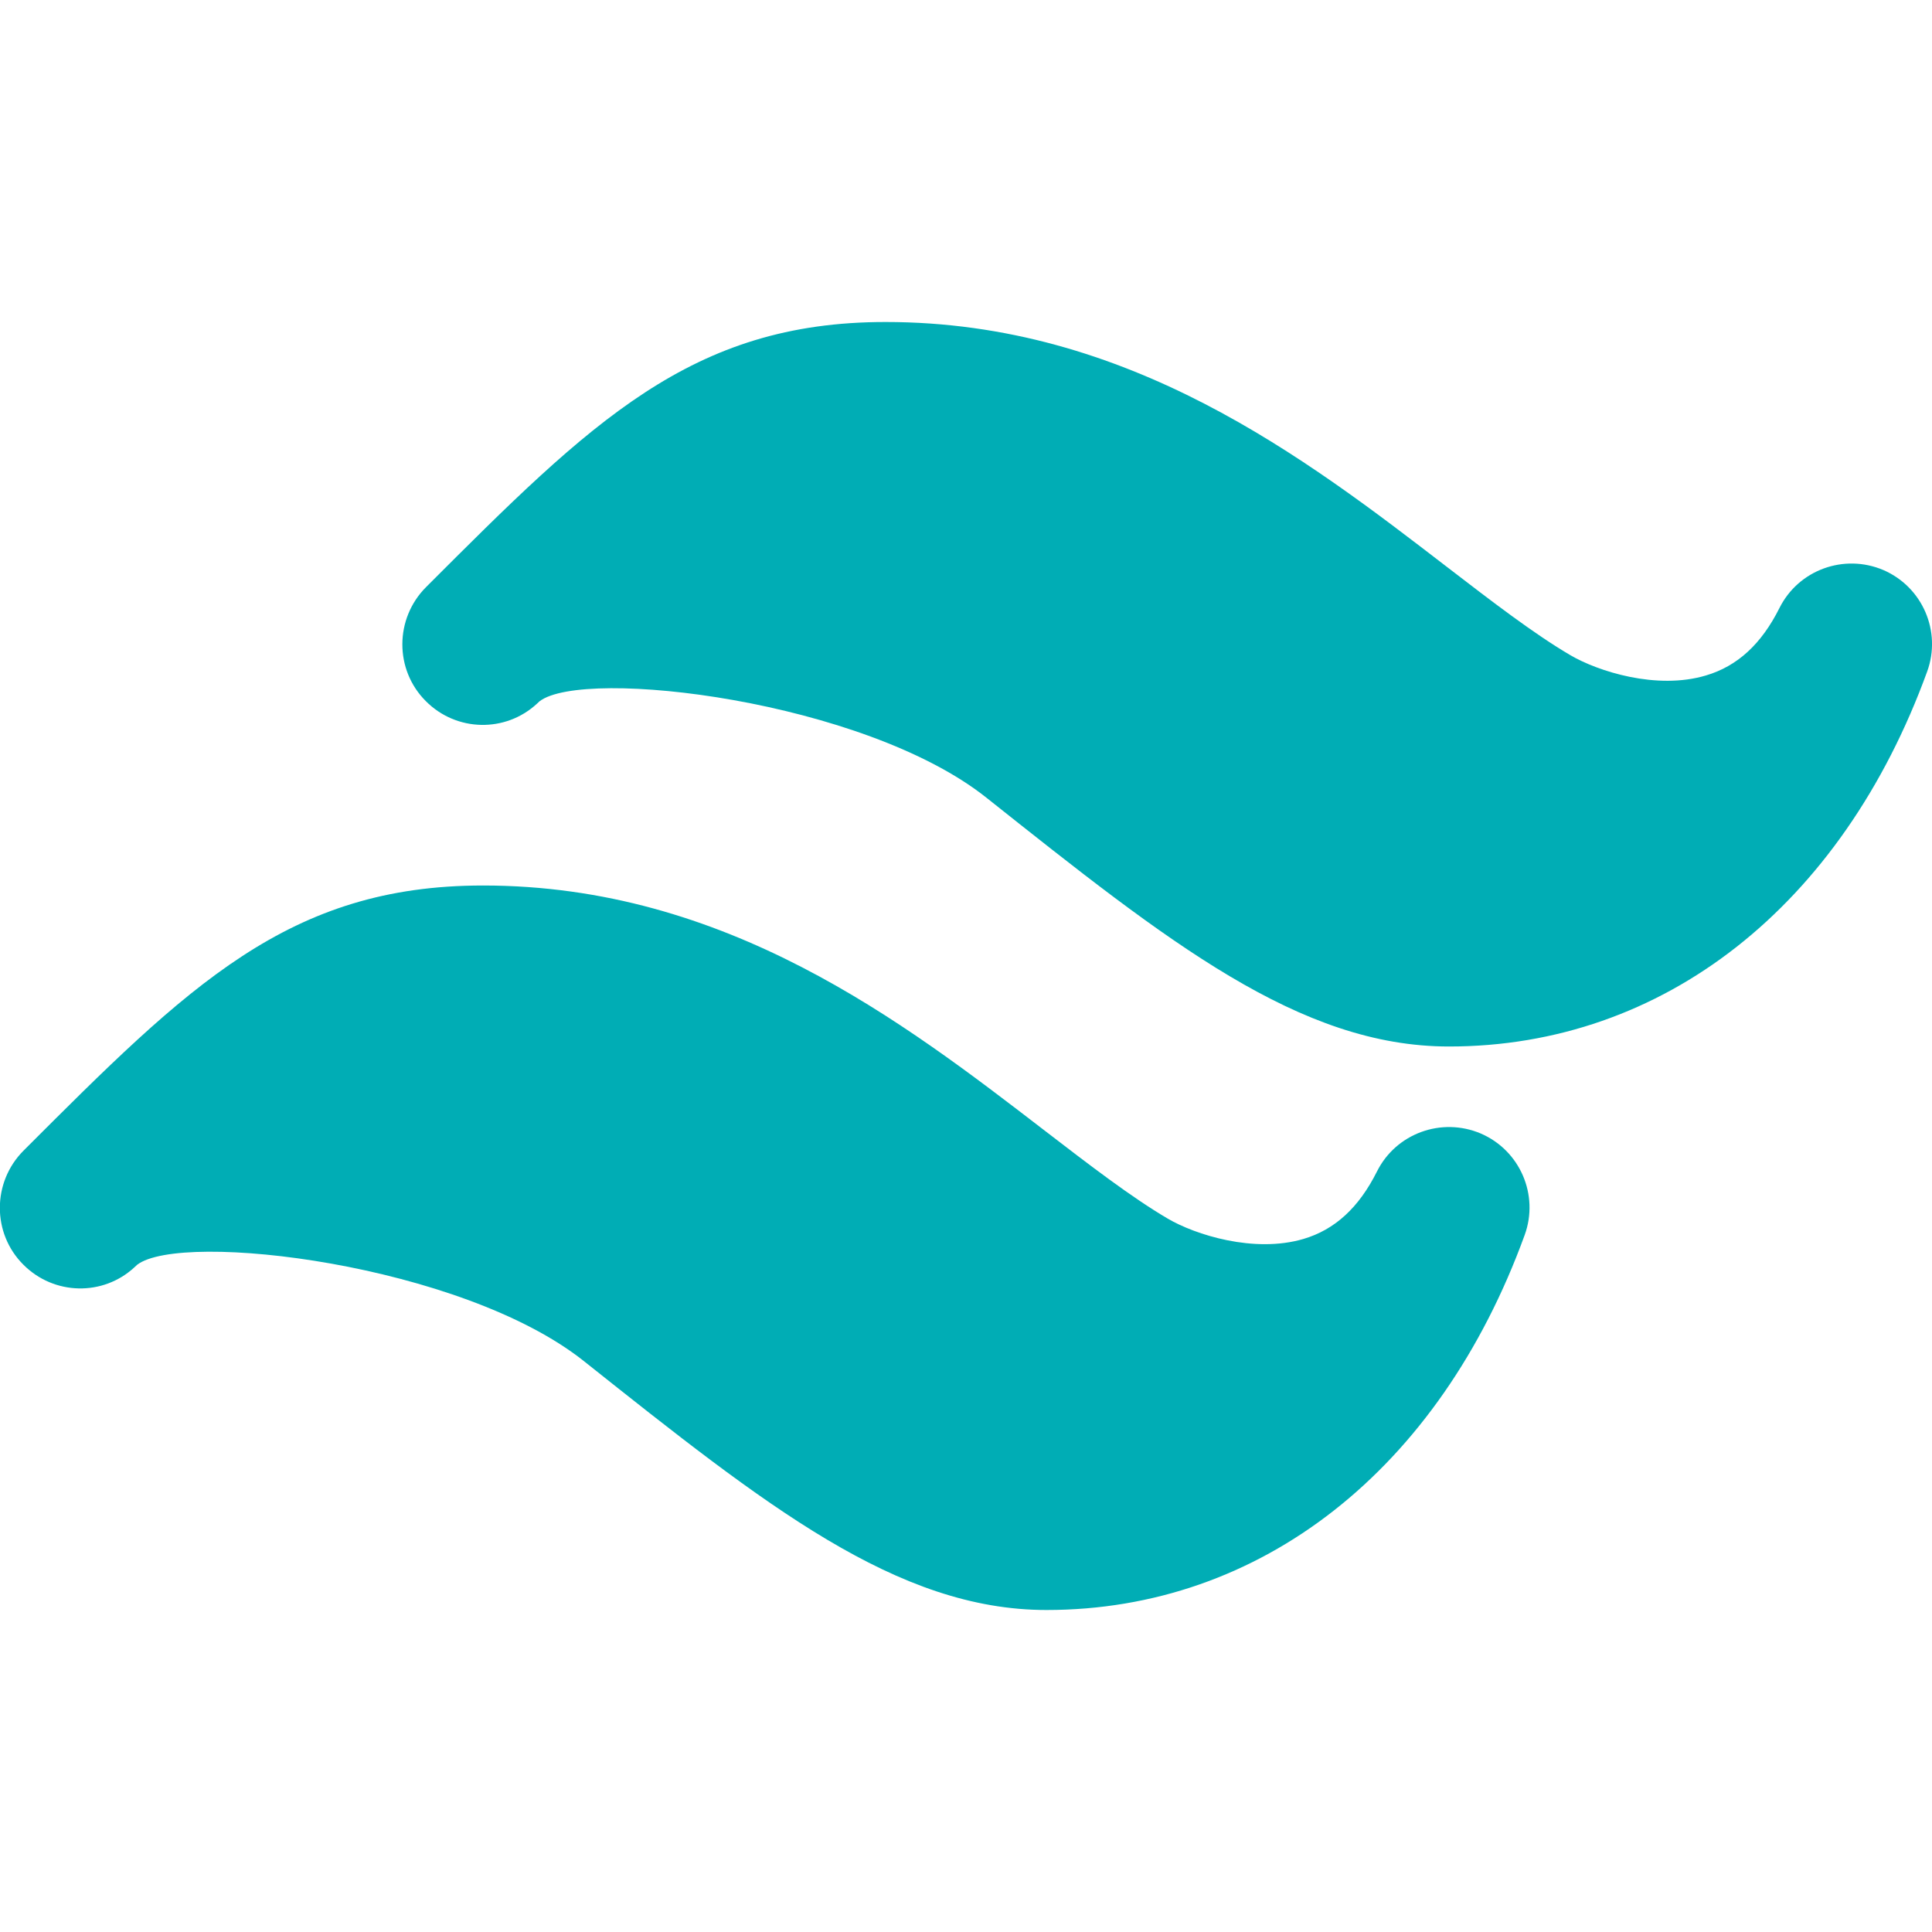
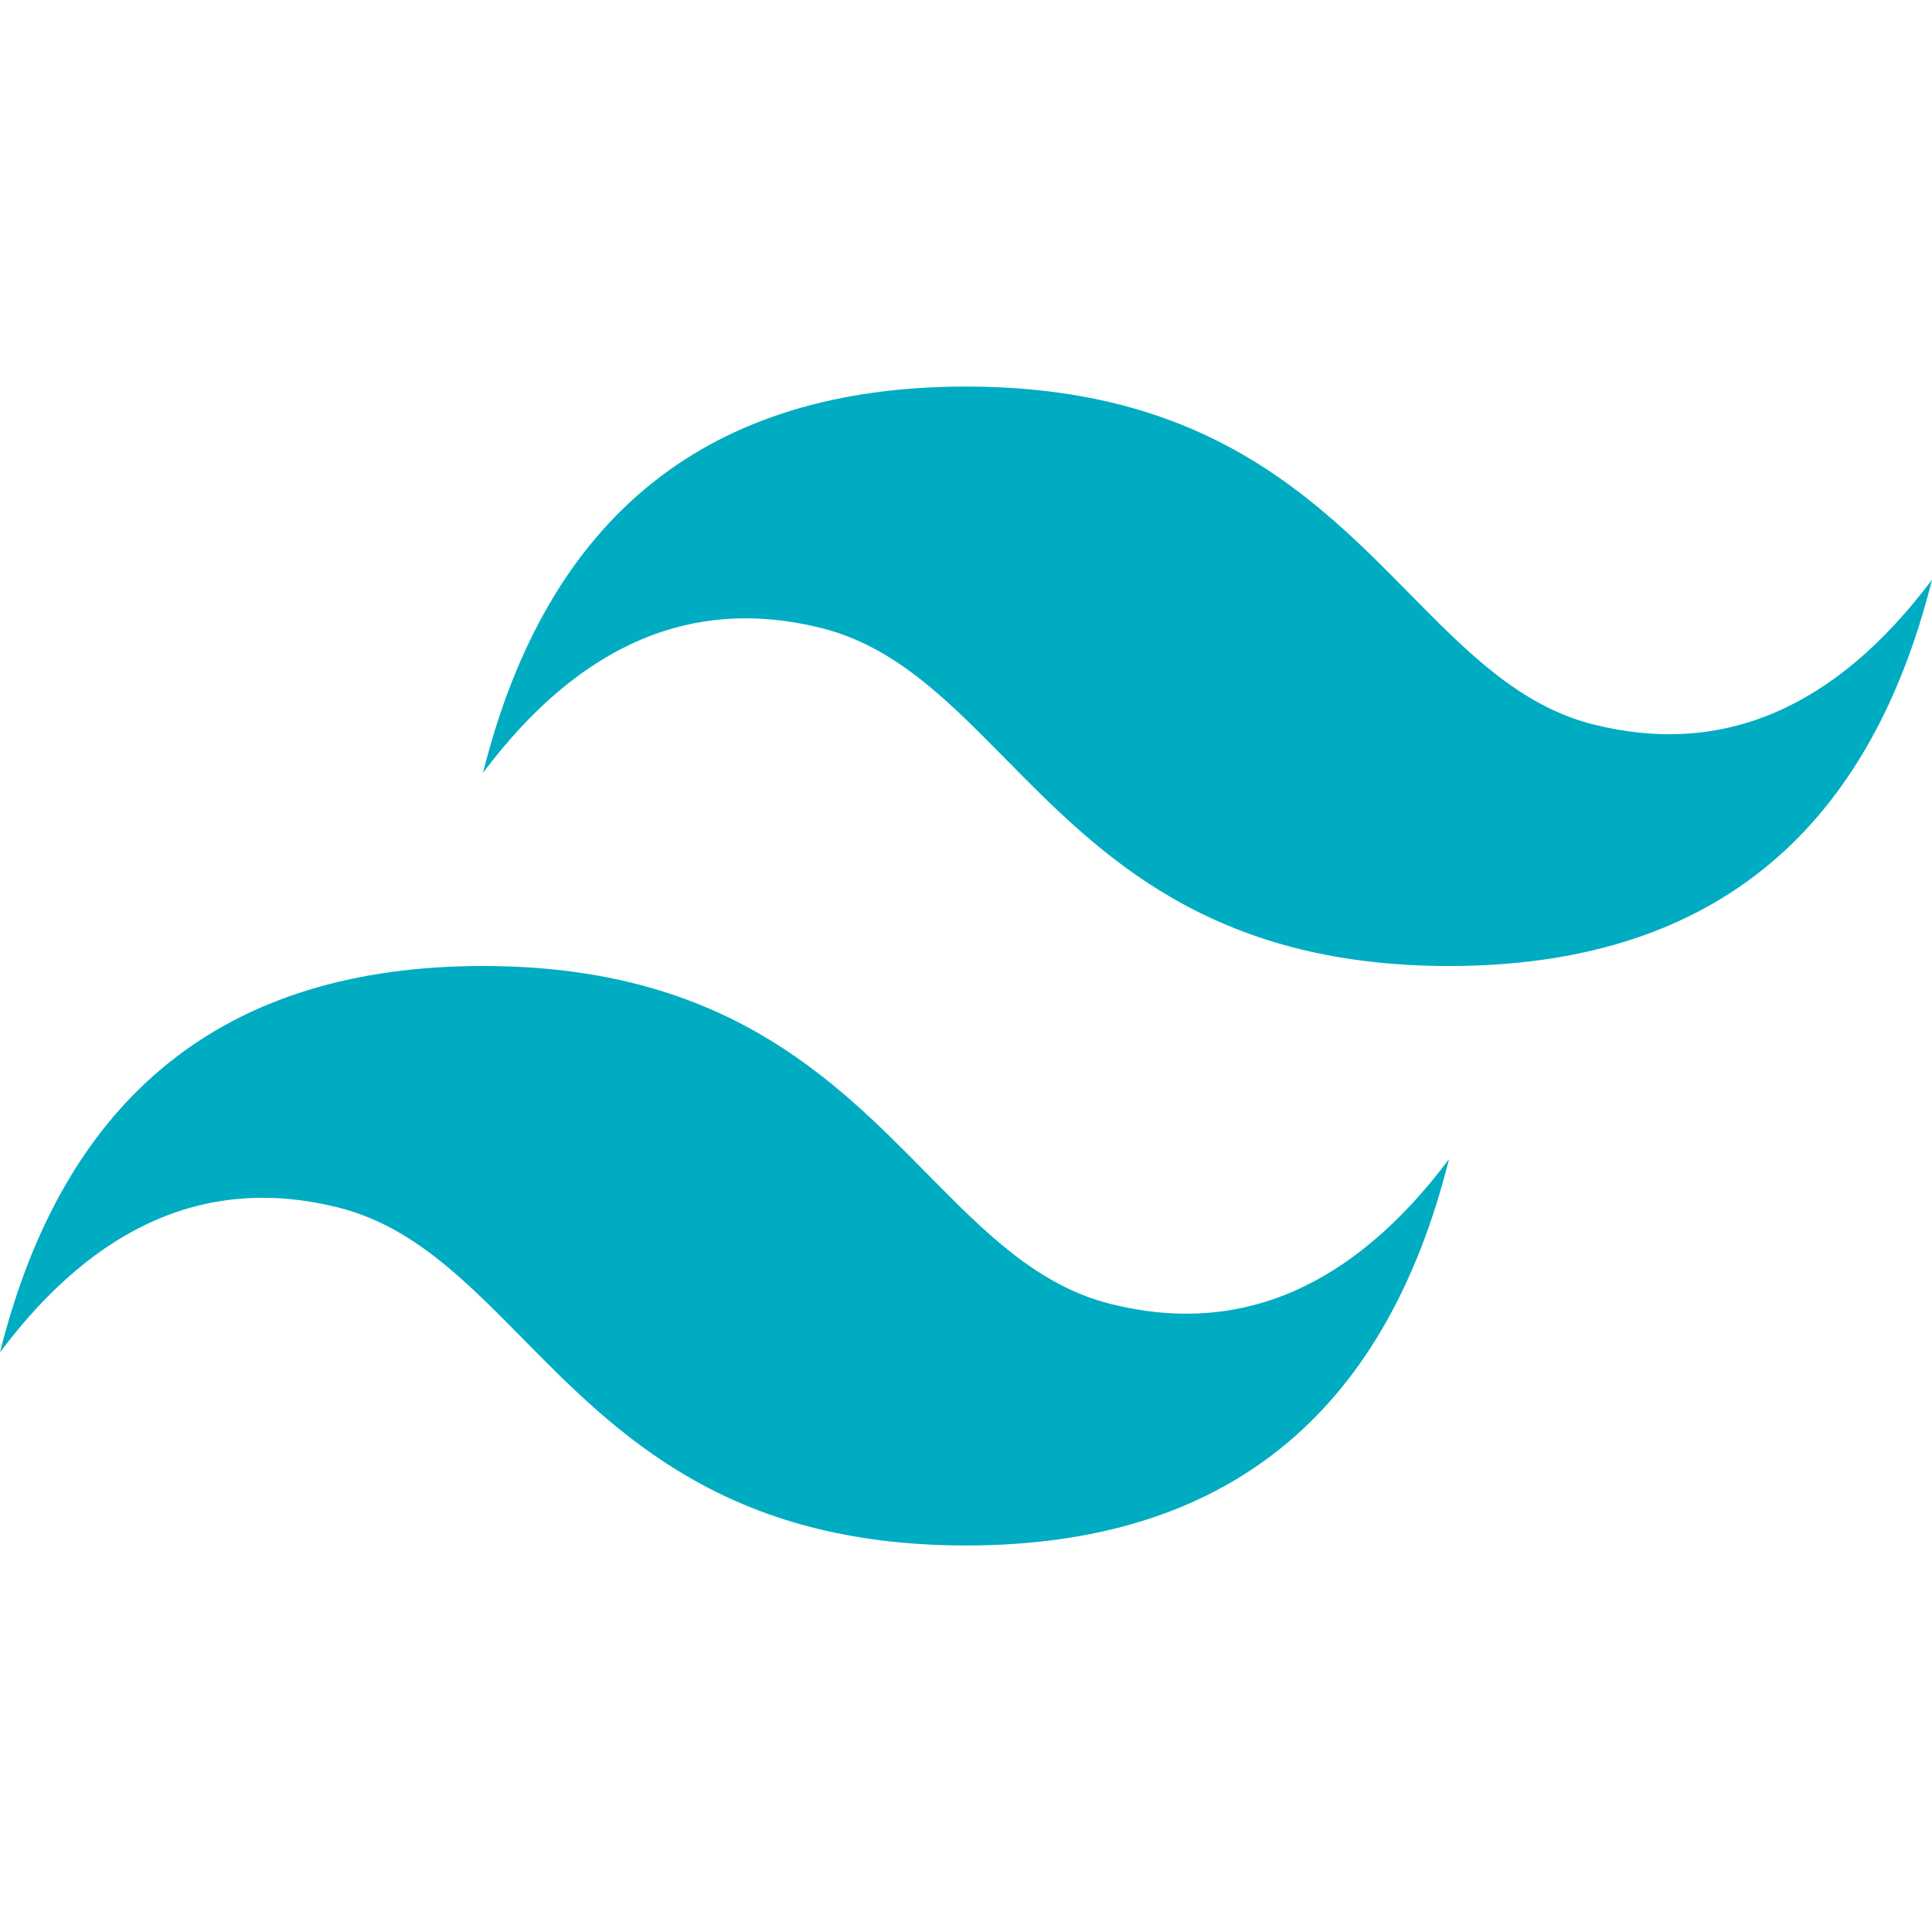
- <svg xmlns="http://www.w3.org/2000/svg" viewBox="0,0,256,256" width="48px" height="48px" fill-rule="nonzero">
-   <g fill="#00adb5" fill-rule="nonzero" stroke="none" stroke-width="1" stroke-linecap="butt" stroke-linejoin="miter" stroke-miterlimit="10" stroke-dasharray="" stroke-dashoffset="0" font-family="none" font-weight="none" font-size="none" text-anchor="none" style="mix-blend-mode: normal">
-     <g transform="scale(10.66667,10.66667)">
-       <path d="M23.395,7.081c-0.488,-0.207 -1.053,-0.002 -1.29,0.472c-0.224,0.448 -0.523,0.723 -0.914,0.838c-0.612,0.183 -1.343,-0.052 -1.685,-0.253c-0.451,-0.265 -0.974,-0.667 -1.527,-1.092c-1.765,-1.358 -3.961,-3.046 -6.979,-3.046c-2.414,0 -3.654,1.239 -5.707,3.293c-0.391,0.391 -0.394,1.027 -0.003,1.417c0.38,0.382 0.99,0.394 1.382,0.03c0.01,-0.009 0.02,-0.019 0.03,-0.028c0.552,-0.426 4.03,-0.012 5.55,1.196c2.259,1.795 3.89,3.092 5.748,3.092c2.659,0 4.879,-1.741 5.94,-4.658c0.181,-0.498 -0.058,-1.051 -0.545,-1.261zM18.395,14.081c-0.488,-0.207 -1.053,-0.002 -1.29,0.472c-0.224,0.448 -0.523,0.723 -0.914,0.838c-0.612,0.18 -1.343,-0.052 -1.685,-0.253c-0.451,-0.265 -0.974,-0.667 -1.527,-1.092c-1.765,-1.358 -3.961,-3.046 -6.979,-3.046c-2.414,0 -3.654,1.239 -5.707,3.293c-0.391,0.391 -0.394,1.027 -0.003,1.417c0.38,0.382 0.991,0.395 1.383,0.03c0.01,-0.009 0.02,-0.019 0.03,-0.028c0.551,-0.426 4.031,-0.012 5.55,1.196c2.258,1.795 3.889,3.092 5.747,3.092c2.659,0 4.879,-1.741 5.94,-4.658c0.181,-0.498 -0.058,-1.051 -0.545,-1.261z" />
-     </g>
-   </g>
+ <svg xmlns="http://www.w3.org/2000/svg" viewBox="0 0 48 48" width="96px" height="96px">
+   <path fill="#00acc1" d="M24,9.604c-6.4,0-10.4,3.199-12,9.597c2.4-3.199,5.2-4.398,8.4-3.599 c1.826,0.456,3.131,1.781,4.576,3.247C27.328,21.236,30.051,24,36,24c6.4,0,10.4-3.199,12-9.598c-2.4,3.199-5.2,4.399-8.4,3.6 c-1.825-0.456-3.13-1.781-4.575-3.247C32.672,12.367,29.948,9.604,24,9.604L24,9.604z M12,24c-6.4,0-10.4,3.199-12,9.598 c2.4-3.199,5.2-4.399,8.4-3.599c1.825,0.457,3.13,1.781,4.575,3.246c2.353,2.388,5.077,5.152,11.025,5.152 c6.4,0,10.4-3.199,12-9.598c-2.4,3.199-5.2,4.399-8.4,3.599c-1.826-0.456-3.131-1.781-4.576-3.246C20.672,26.764,17.949,24,12,24 L12,24z" />
</svg>
